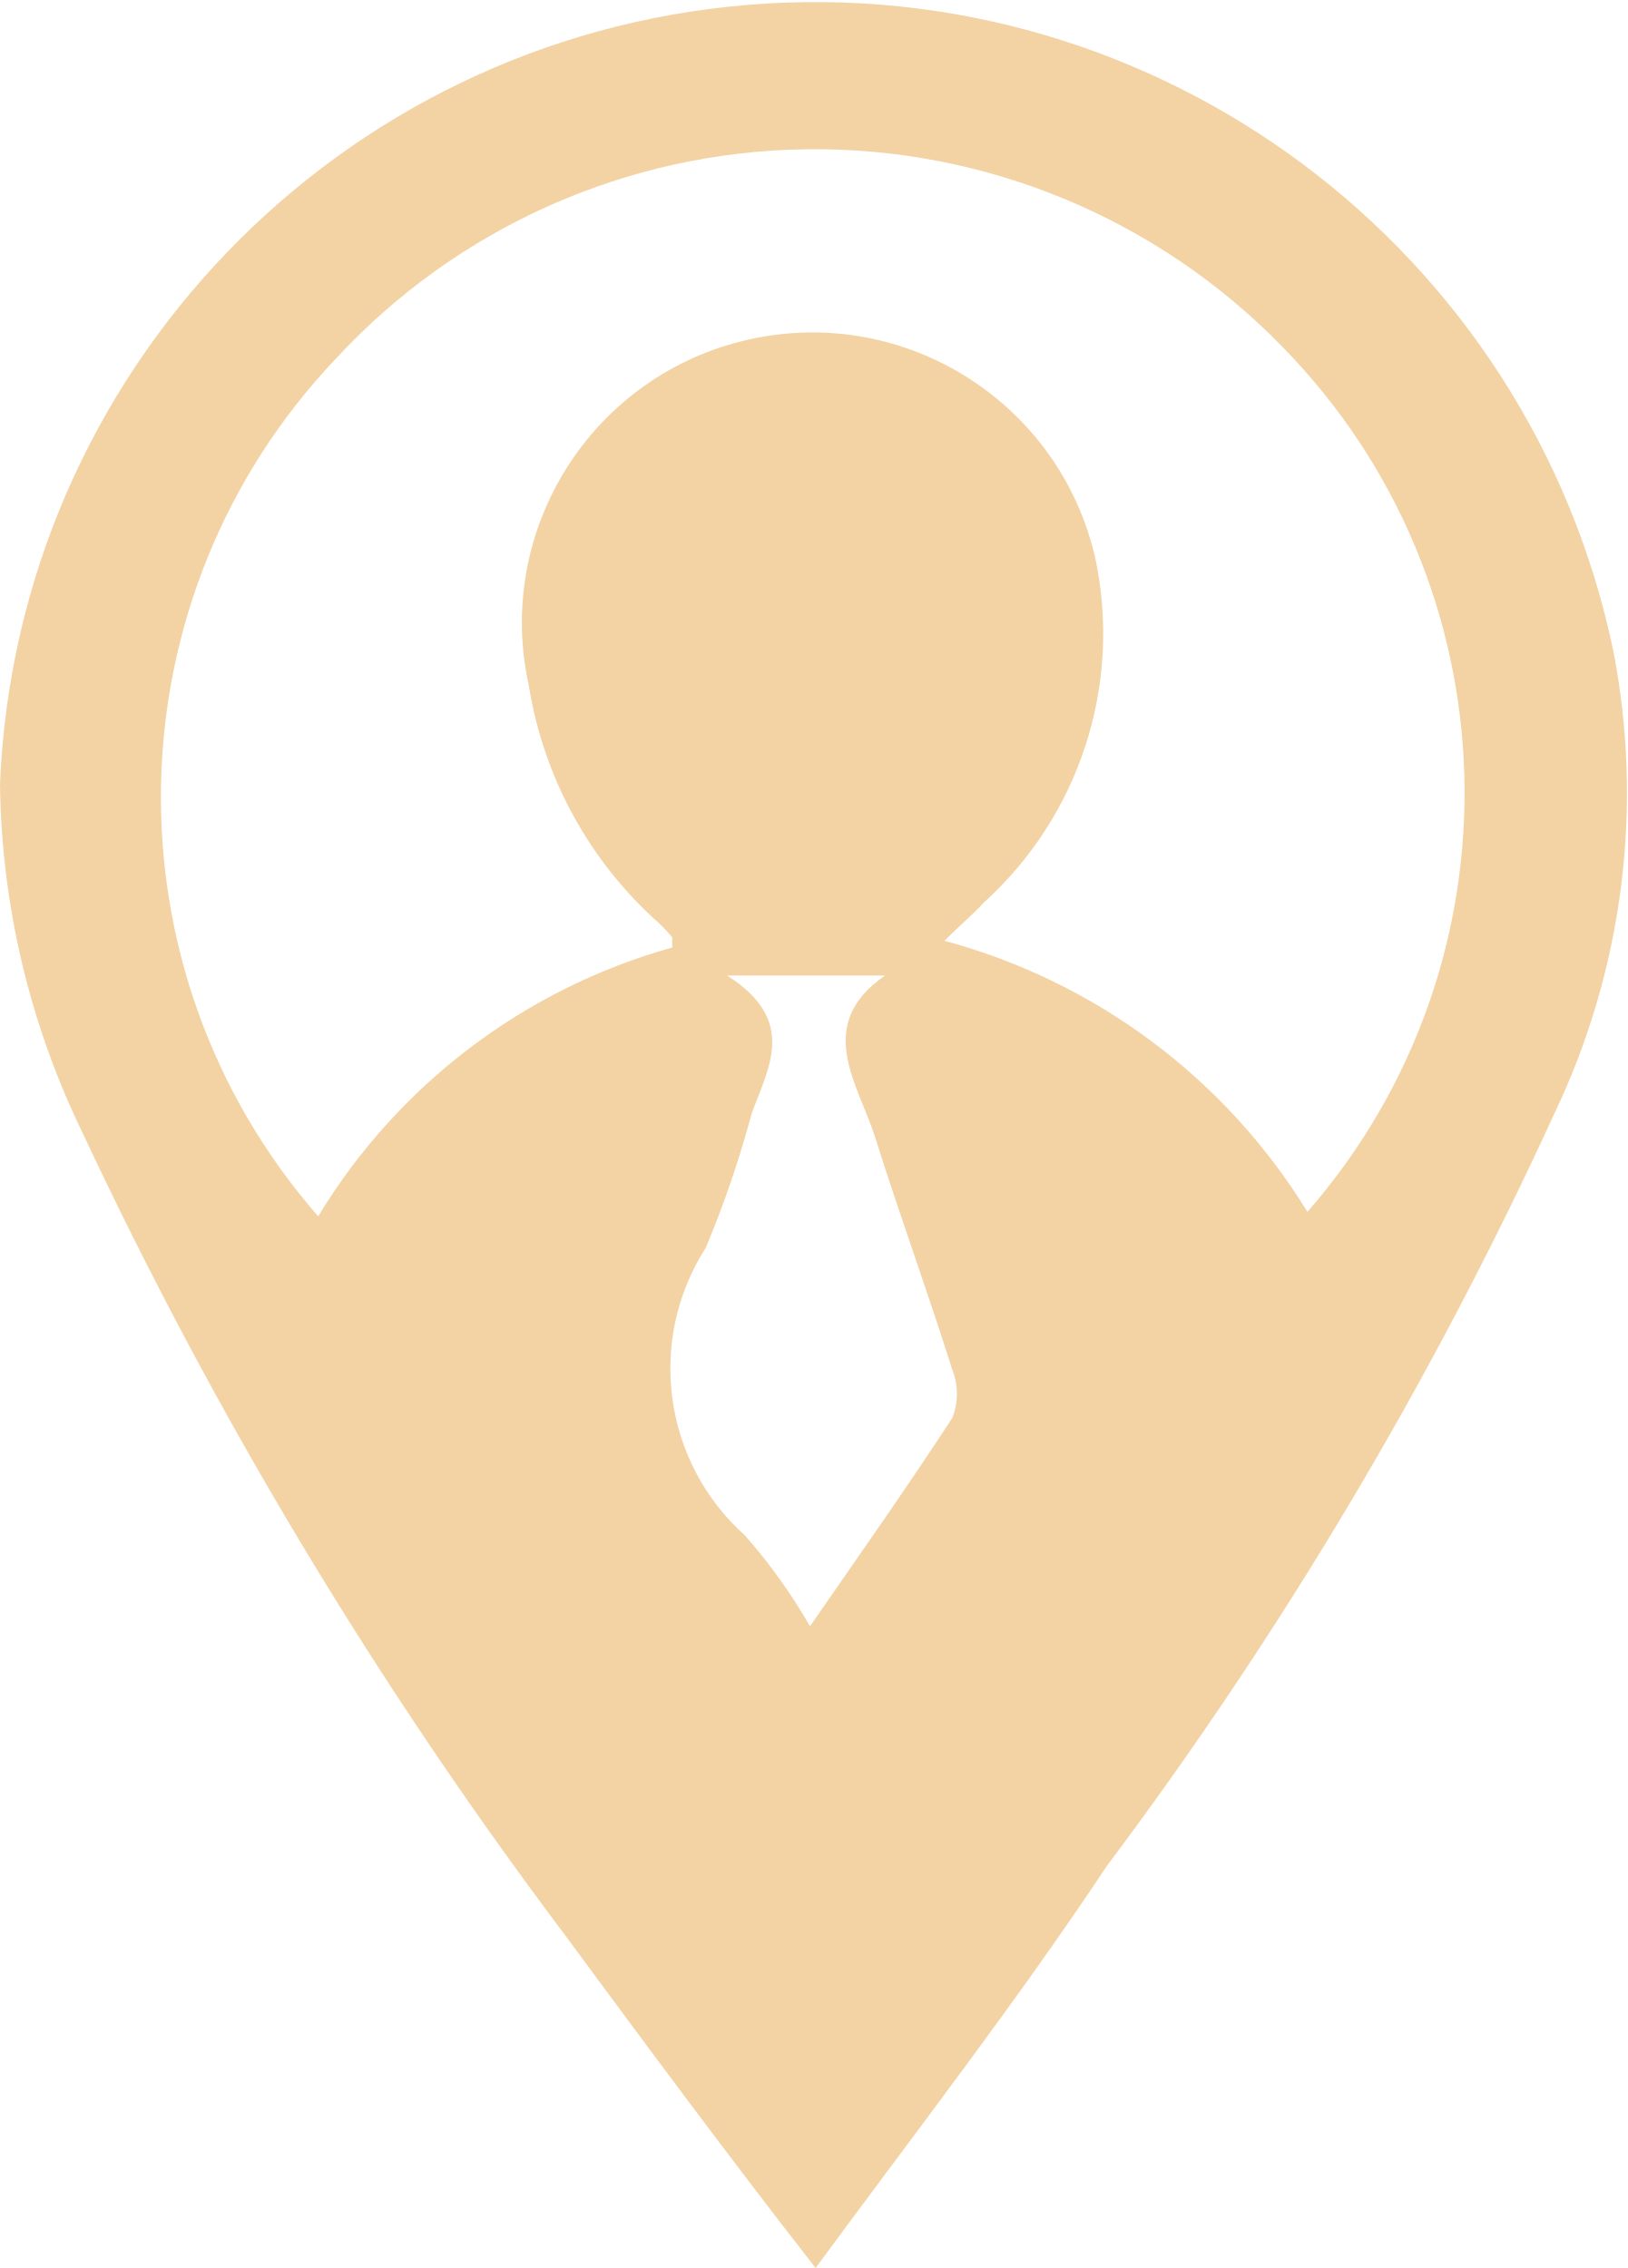
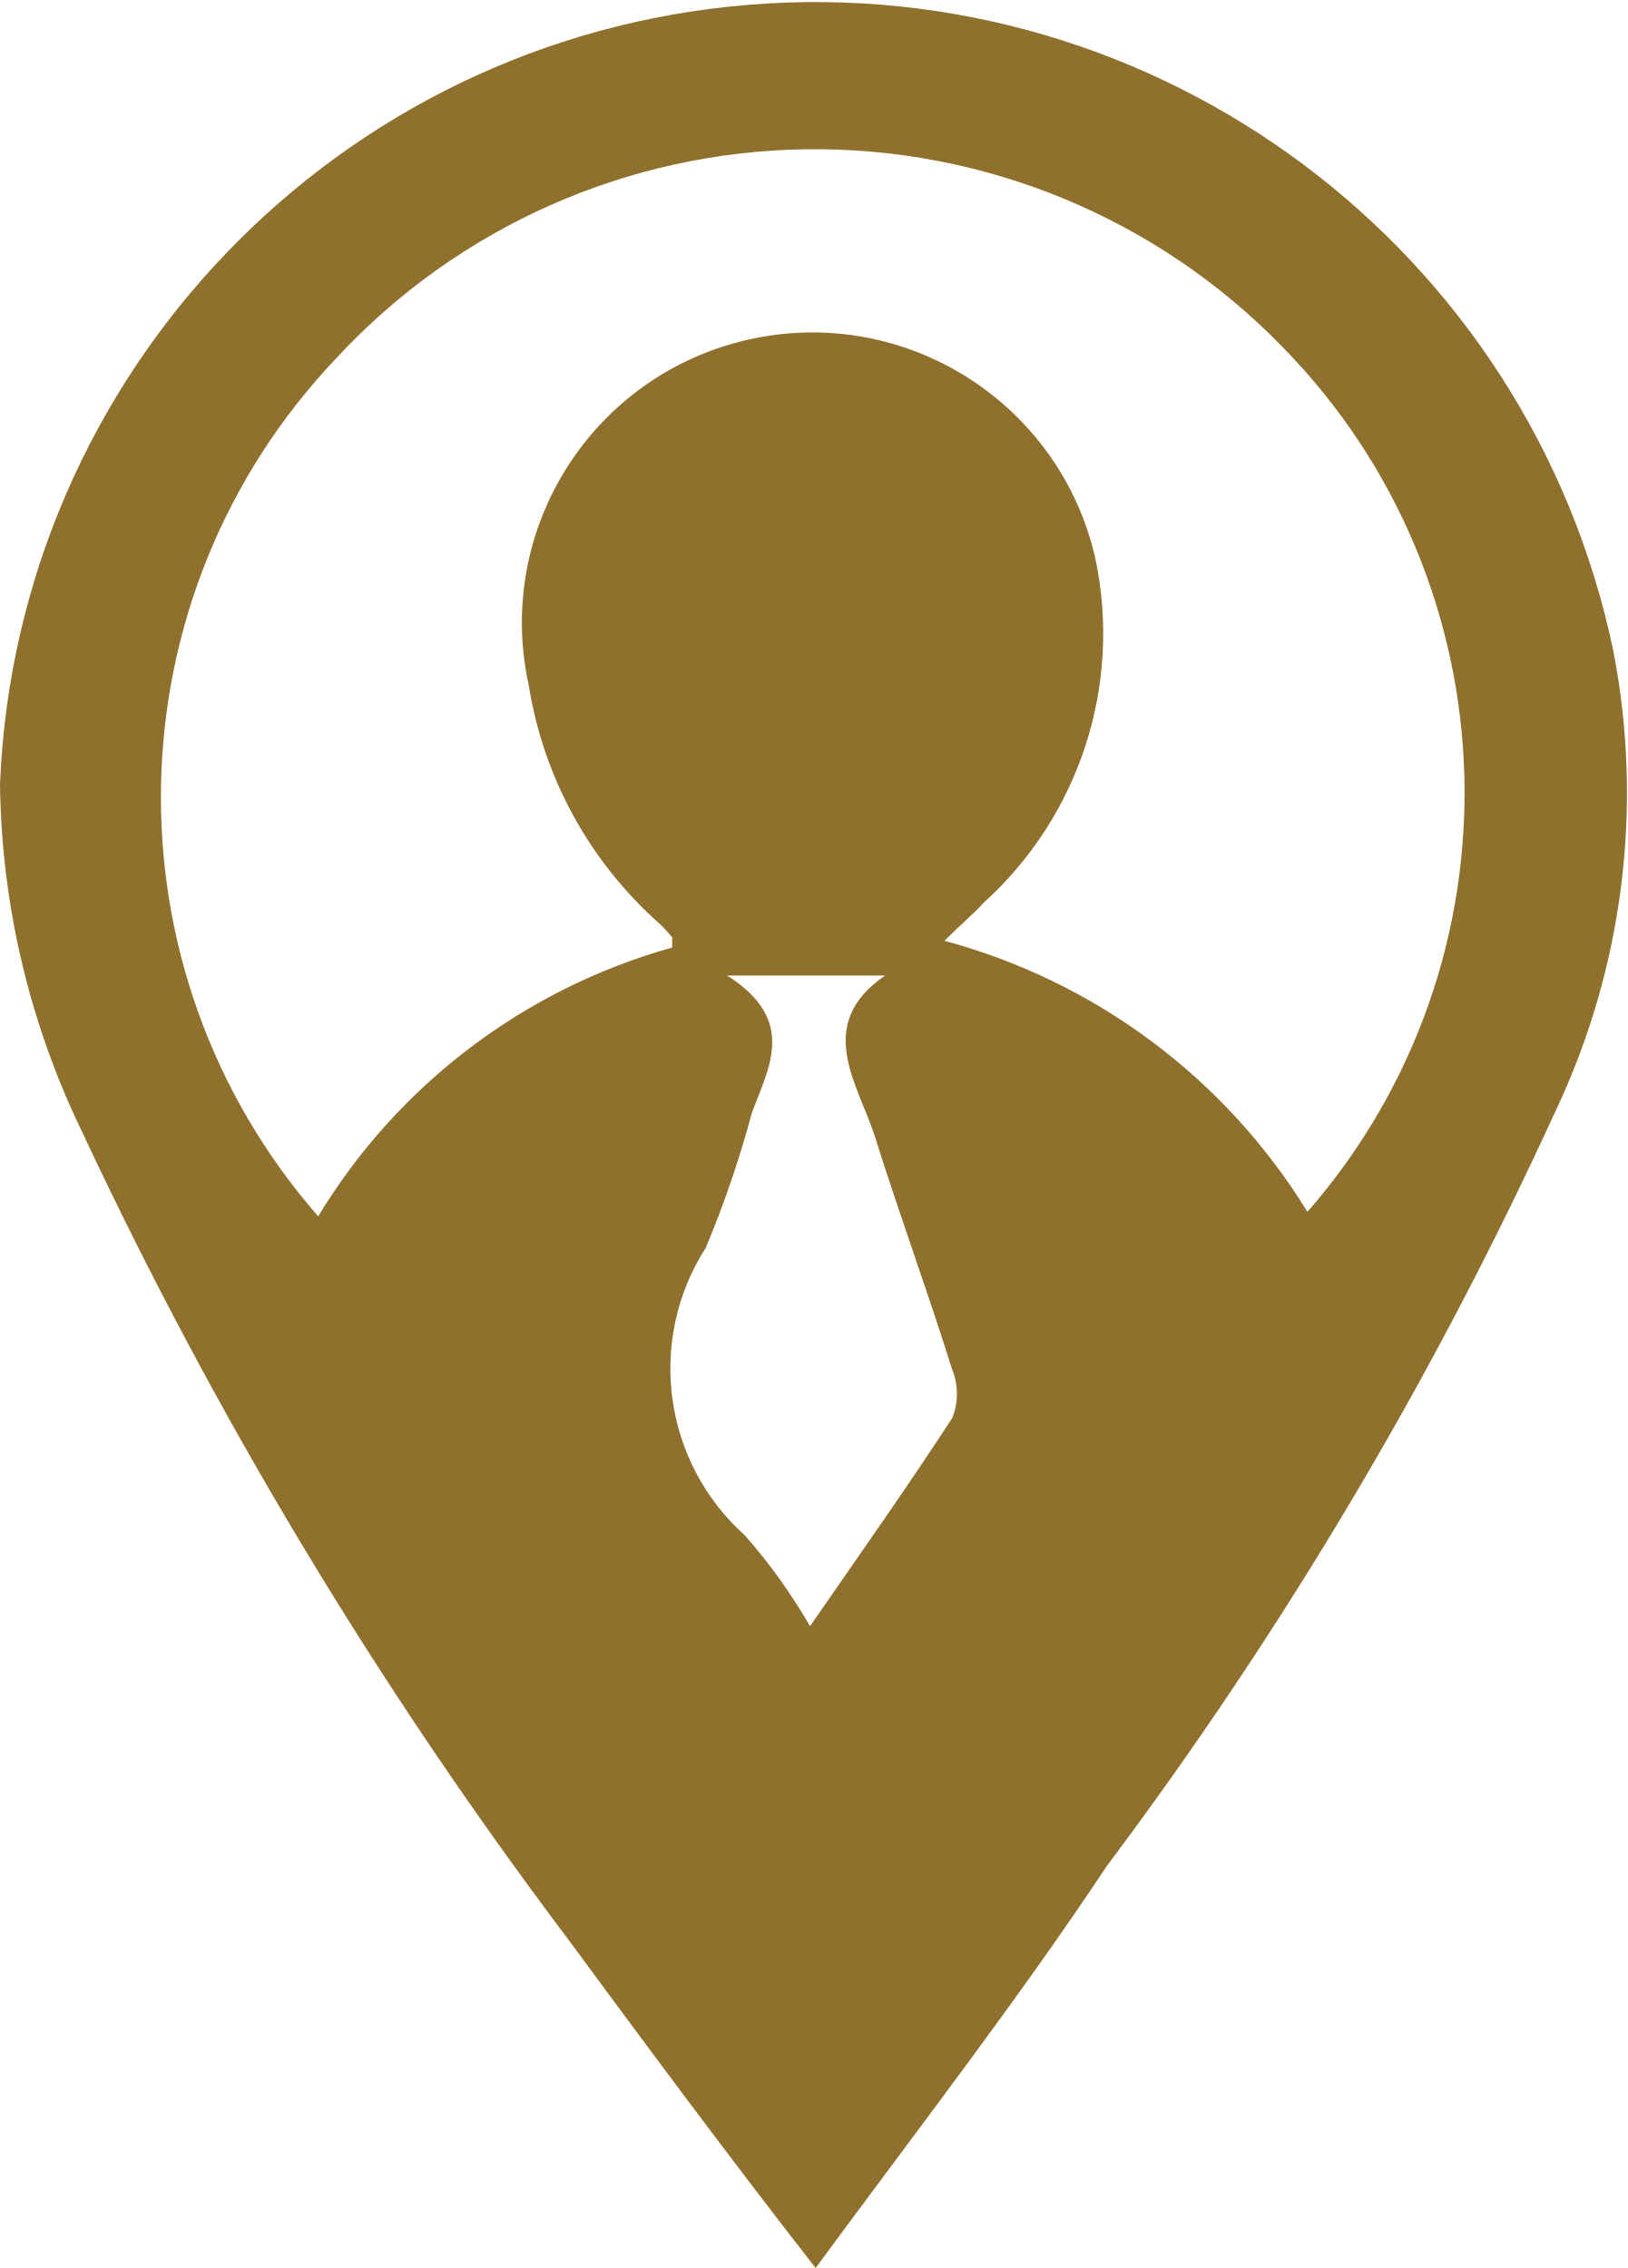
<svg xmlns="http://www.w3.org/2000/svg" viewBox="0 0 14.53 20.25">
  <defs>
-     <style>.cls-1{fill:#f3d3a4;}</style>
+     <style>.cls-1{fill:#8f702d;}</style>
  </defs>
  <g id="line">
    <path class="cls-1" d="M7.28,20.25c-.78-1-1.52-2-2.22-2.95A40.46,40.46,0,0,1,.73,10.1,7.32,7.32,0,0,1,0,7,7.28,7.28,0,0,1,14.4,5.81a6.65,6.65,0,0,1-.52,4.12,36.68,36.68,0,0,1-4,6.73C9.09,17.85,8.2,19,7.28,20.25ZM6,8.46V8.37a1.31,1.31,0,0,0-.11-.12A3.6,3.6,0,0,1,4.72,6.12,2.59,2.59,0,0,1,9.78,5a3.24,3.24,0,0,1-1,3.06c-.09.1-.2.19-.35.34a5.47,5.47,0,0,1,3.24,2.42,5.69,5.69,0,0,0-.23-7.73A5.82,5.82,0,0,0,3,3.2a5.69,5.69,0,0,0-.16,7.66A5.39,5.39,0,0,1,6,8.46Zm.49.25c.63.4.37.82.22,1.23a9.41,9.41,0,0,1-.41,1.2,2,2,0,0,0,.35,2.57,5,5,0,0,1,.58.81c.47-.68.88-1.26,1.27-1.86a.58.58,0,0,0,0-.43c-.22-.7-.47-1.38-.69-2.08-.15-.47-.55-1,.09-1.44Z" />
  </g>
</svg>
